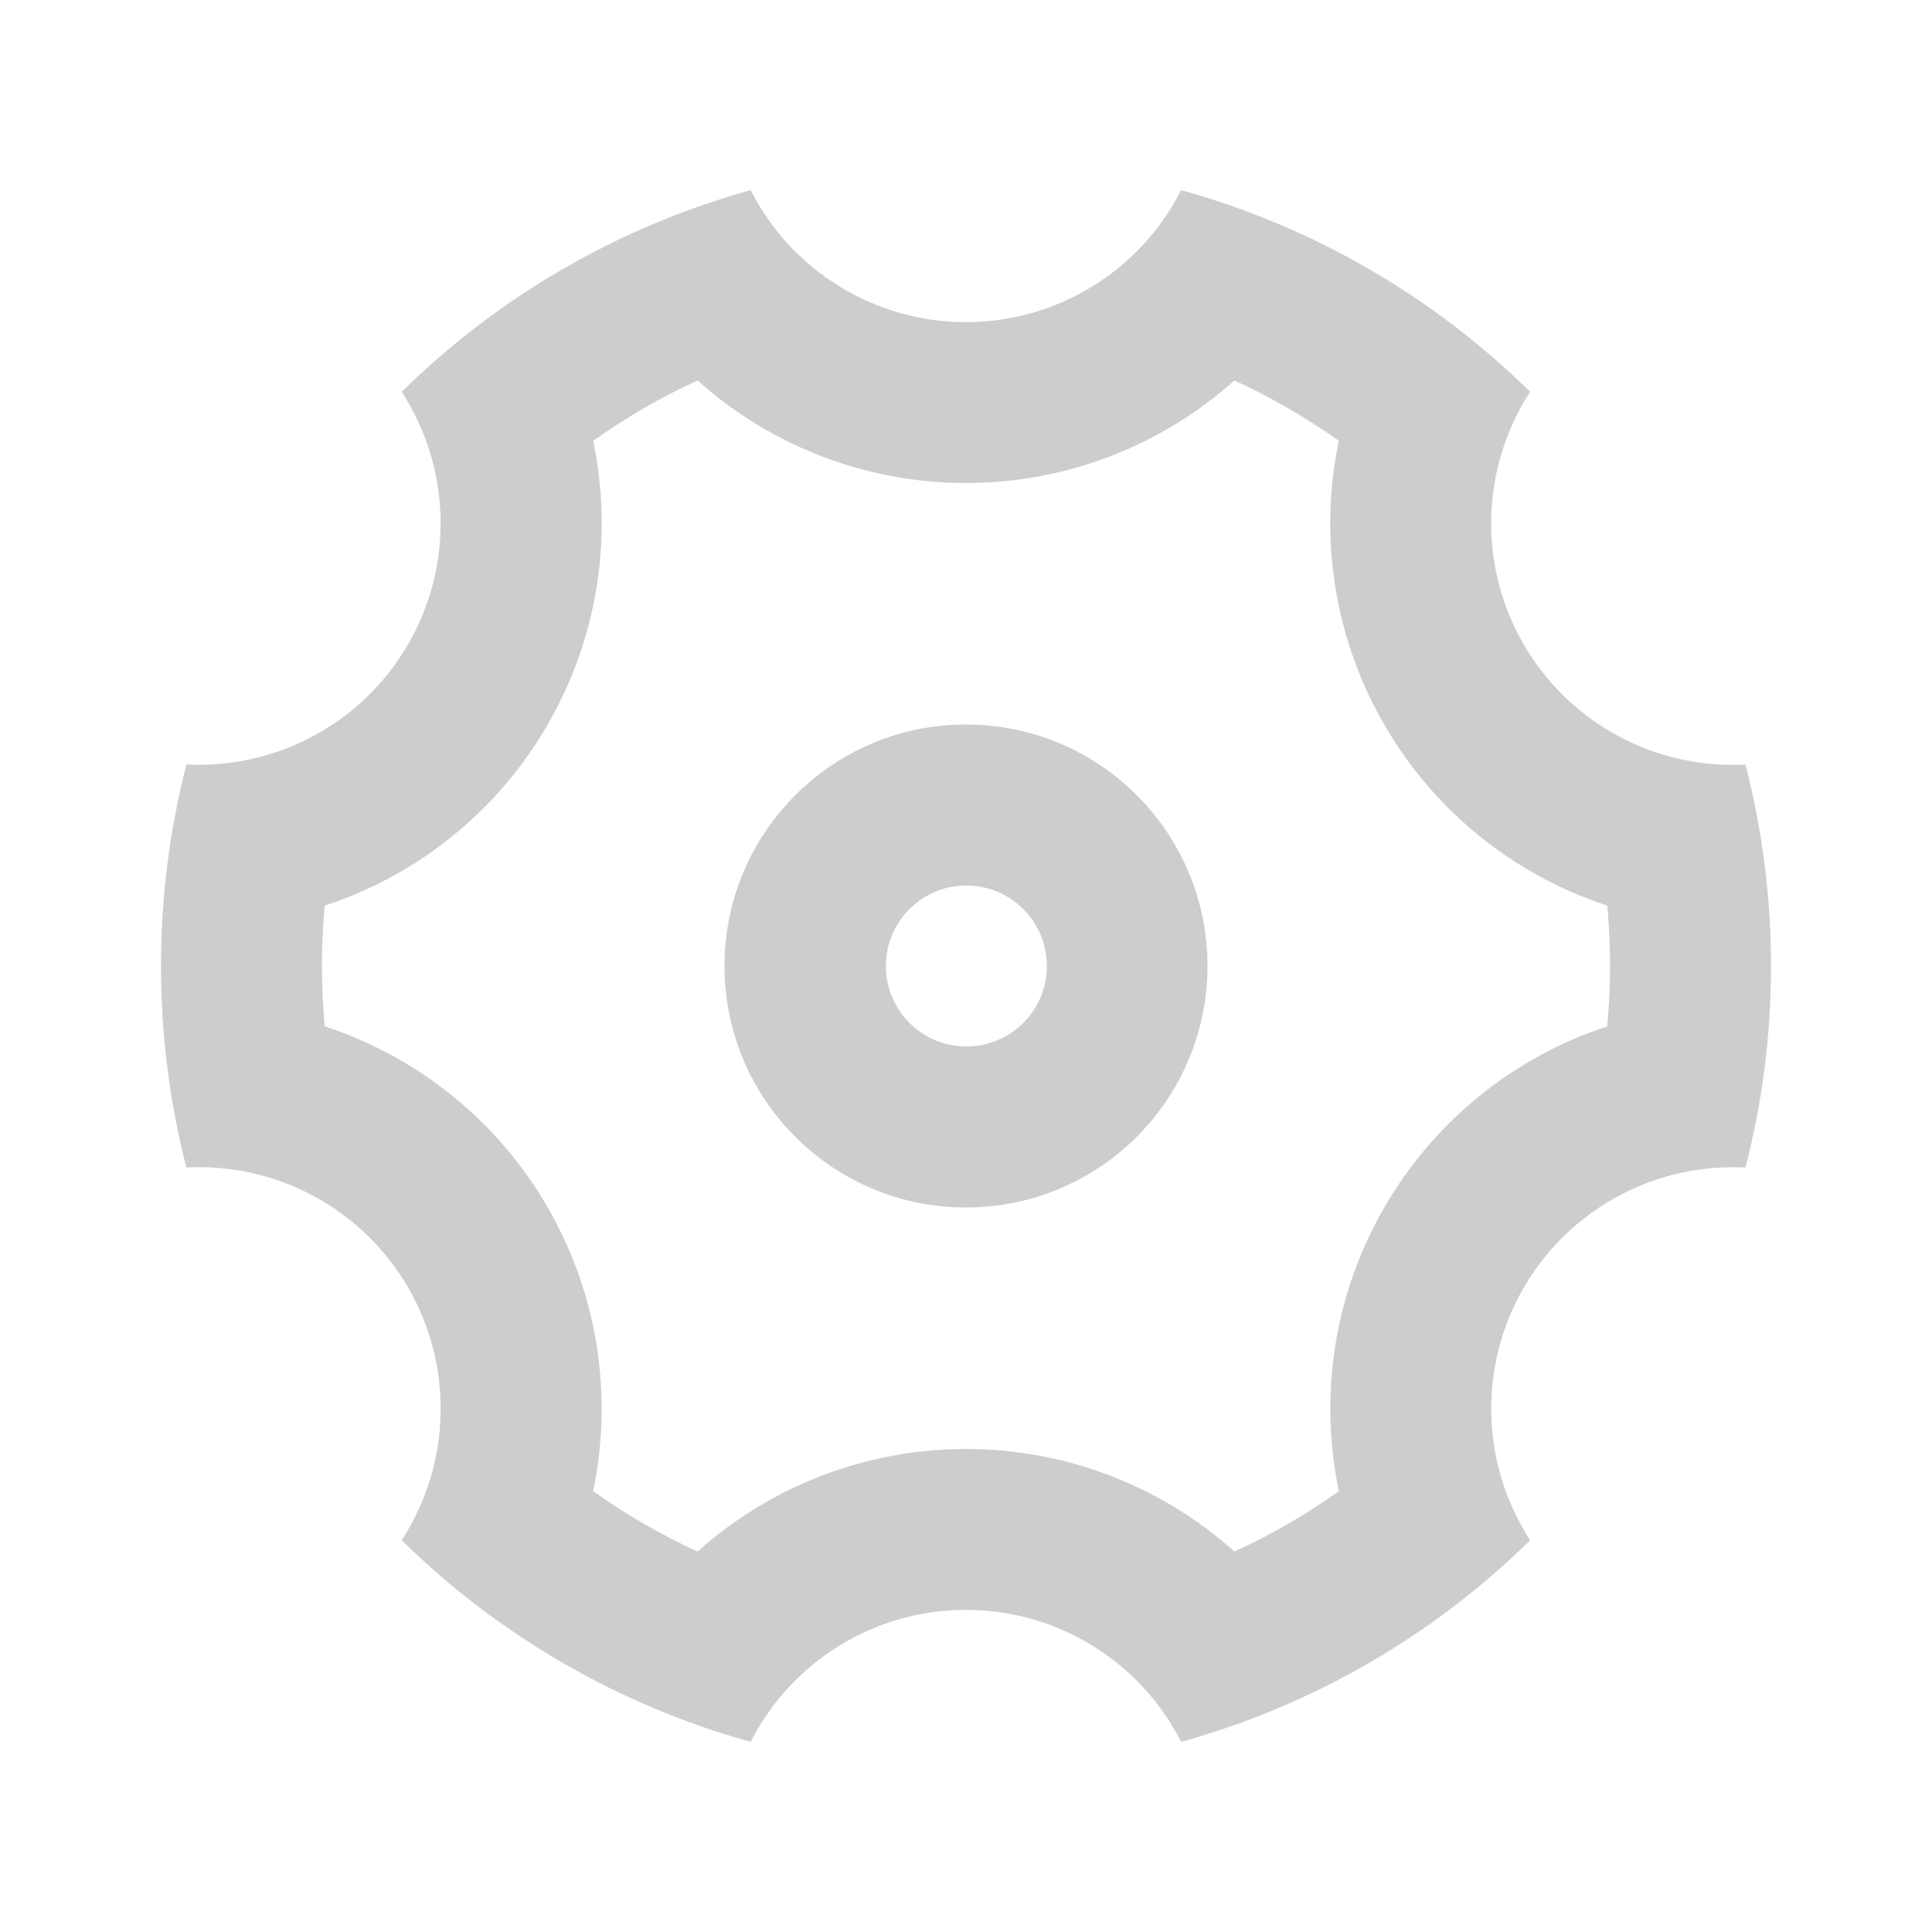
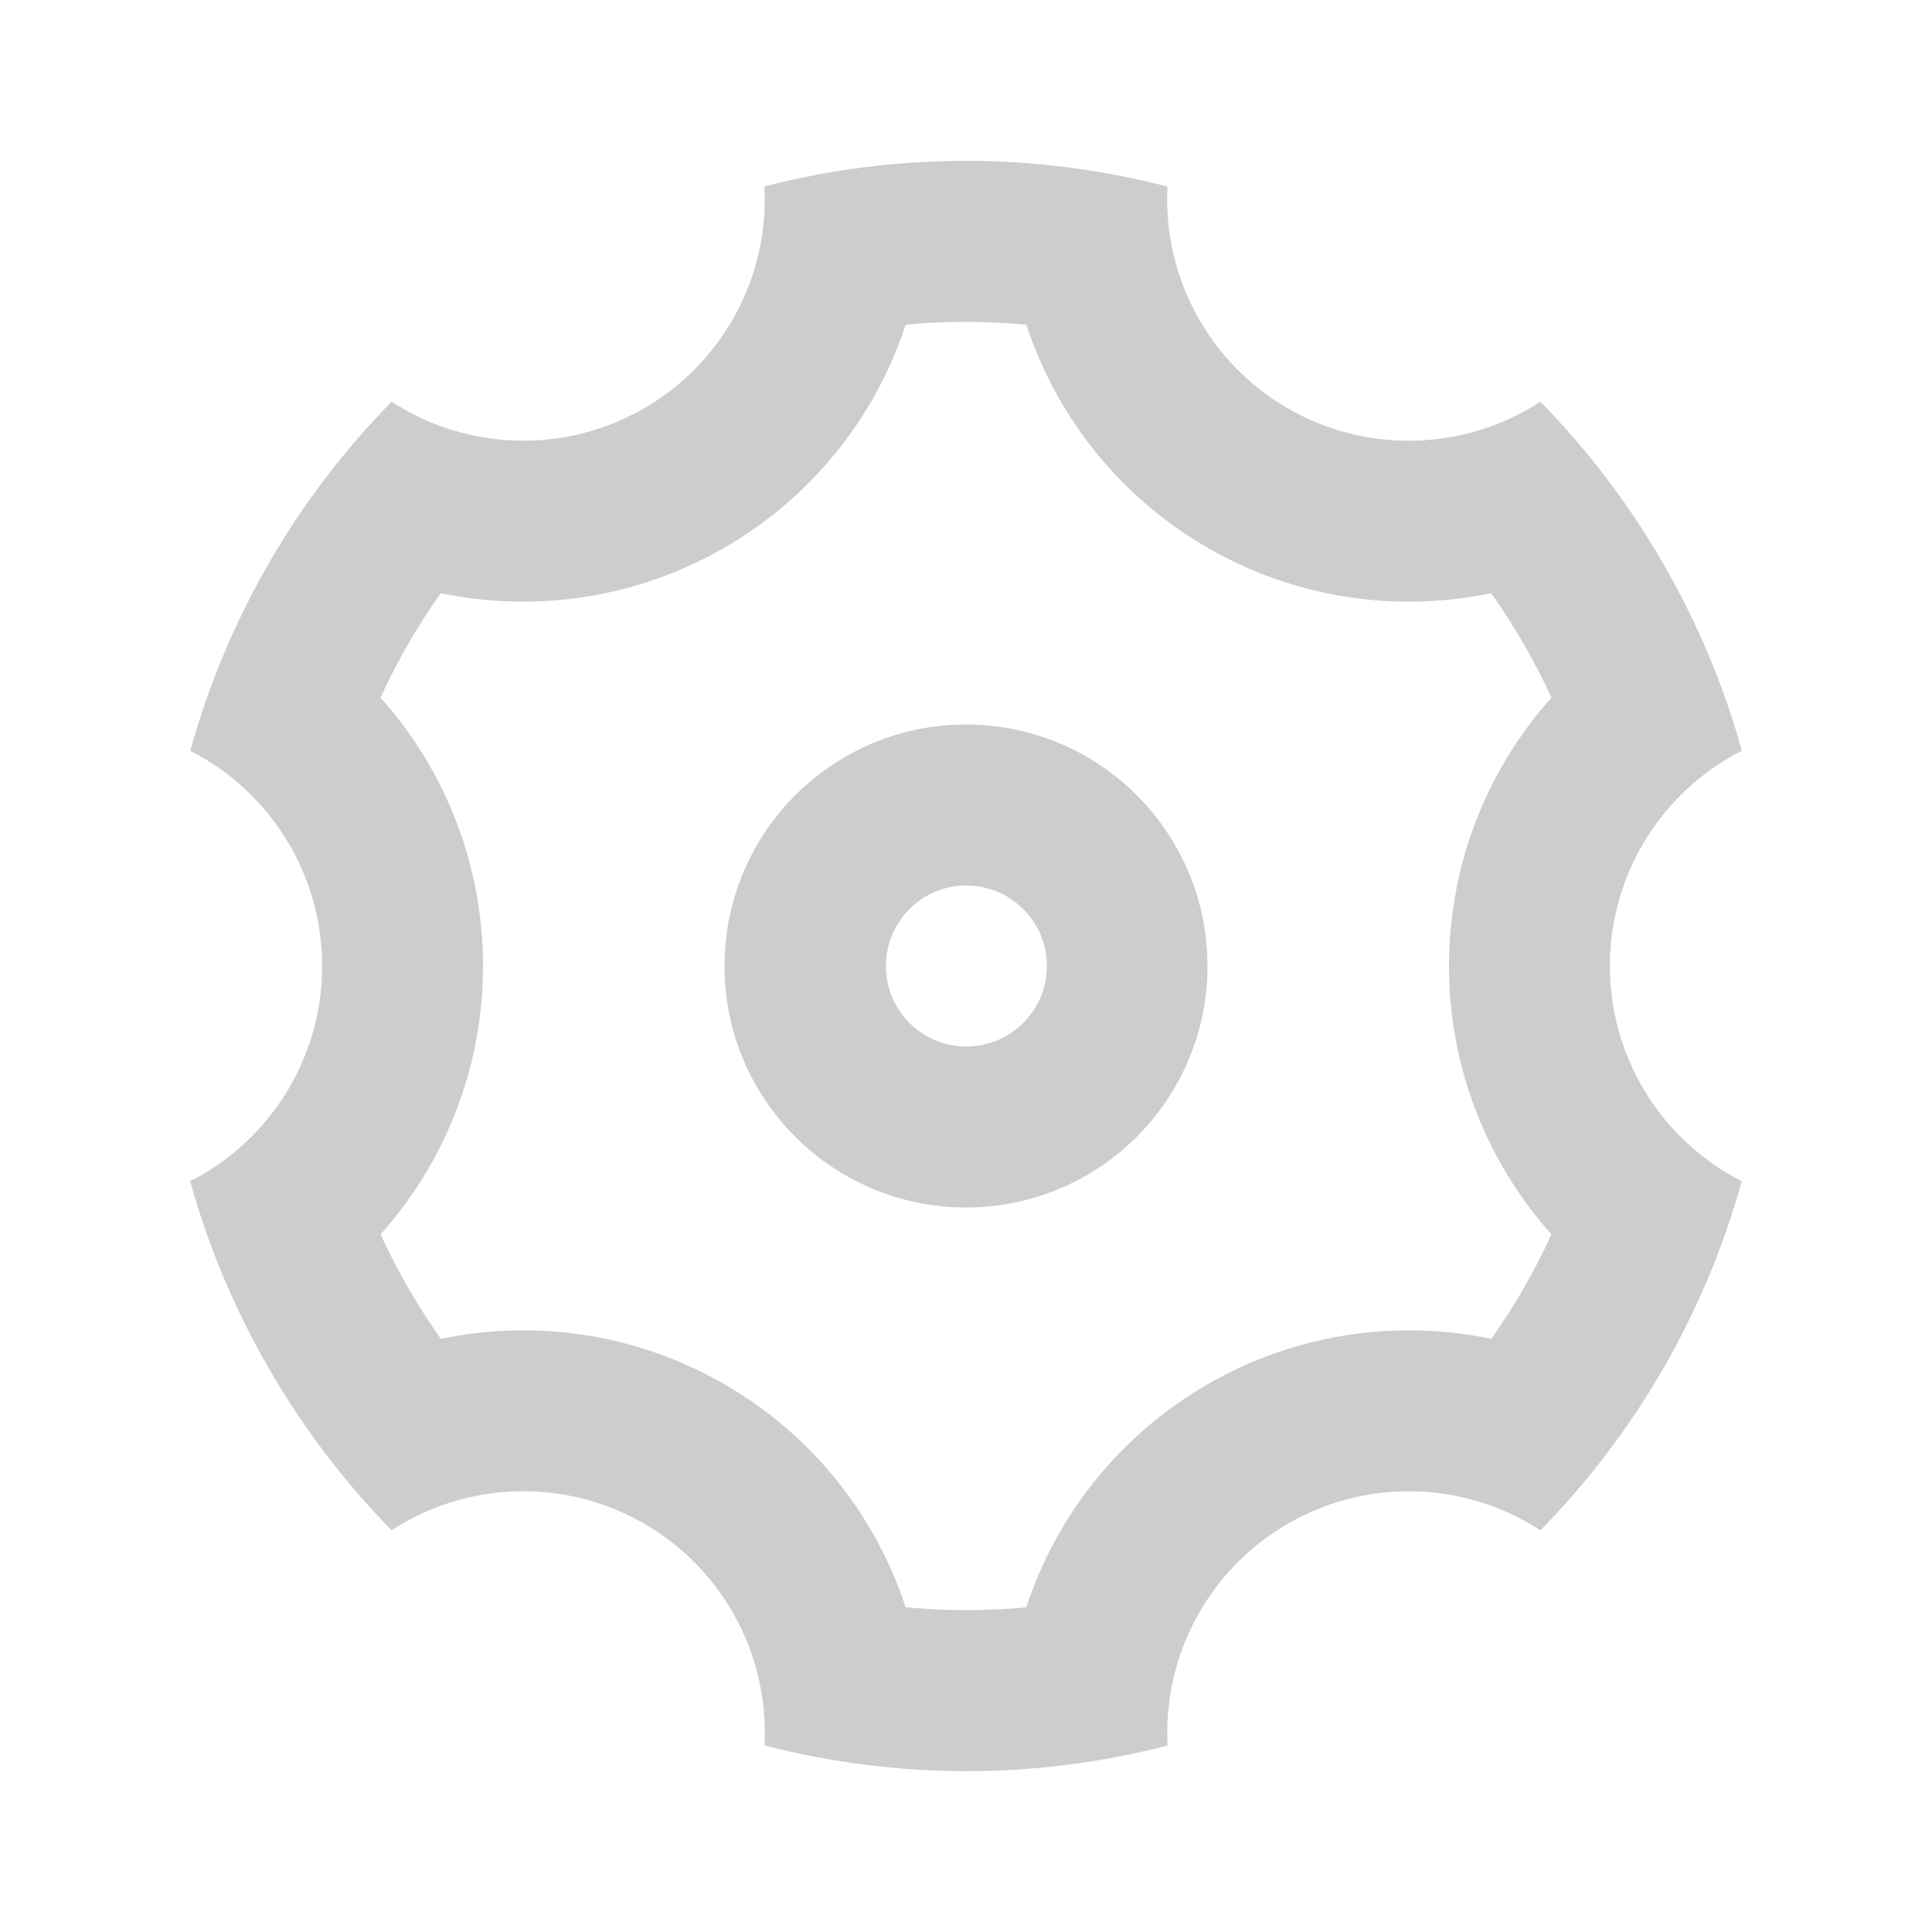
- <svg xmlns="http://www.w3.org/2000/svg" t="1677752494625" class="icon" viewBox="0 0 1024 1024" version="1.1" p-id="2424" width="200" height="200">
-   <path d="M85.333 512c0-36.907 4.693-72.661 13.483-106.837A128 128 0 0 0 212.907 207.659a426.24 426.24 0 0 1 184.96-106.88 128 128 0 0 0 228.181 0 426.24 426.24 0 0 1 184.96 106.88 128 128 0 0 0 114.133 197.547 428.203 428.203 0 0 1 0 213.632 128 128 0 0 0-114.133 197.504 426.24 426.24 0 0 1-184.96 106.88 128 128 0 0 0-228.181 0 426.24 426.24 0 0 1-184.96-106.88 128 128 0 0 0-114.133-197.547A429.056 429.056 0 0 1 85.333 512z m204.971 128c26.88 46.549 34.56 100.096 24.064 150.357 17.408 12.373 35.925 23.083 55.339 32A213.035 213.035 0 0 1 512 768c53.76 0 104.021 20.096 142.293 54.357 19.413-8.917 37.931-19.627 55.339-32A213.035 213.035 0 0 1 733.696 640a213.035 213.035 0 0 1 118.187-96 347.051 347.051 0 0 0 0-64A213.035 213.035 0 0 1 733.653 384a213.035 213.035 0 0 1-24.064-150.357 340.821 340.821 0 0 0-55.339-32A213.035 213.035 0 0 1 512 256a213.035 213.035 0 0 1-142.293-54.357 340.907 340.907 0 0 0-55.339 32A213.035 213.035 0 0 1 290.304 384a213.035 213.035 0 0 1-118.187 96 346.667 346.667 0 0 0 0 64A213.035 213.035 0 0 1 290.347 640h-0.043zM512 640a128 128 0 1 1 0-256 128 128 0 0 1 0 256z m0-85.333a42.667 42.667 0 1 0 0-85.333 42.667 42.667 0 0 0 0 85.333z" p-id="2425" fill="#cdcdcd" />
+ <svg xmlns="http://www.w3.org/2000/svg" t="1677816260060" class="icon" viewBox="0 0 1024 1024" version="1.1" p-id="2566" width="200" height="200">
+   <path d="M142.507 725.333a427.477 427.477 0 0 1-41.728-99.243 128 128 0 0 0 0.085-228.139A426.24 426.24 0 0 1 207.573 212.907a128 128 0 0 0 197.589-114.091 426.24 426.24 0 0 1 213.632 0.085 128 128 0 0 0 197.632 114.005A426.24 426.24 0 0 1 881.493 298.667c18.475 31.957 32.299 65.28 41.728 99.243a128 128 0 0 0-0.085 228.139 426.24 426.24 0 0 1-106.709 185.045 128 128 0 0 0-197.589 114.091 426.24 426.24 0 0 1-213.632-0.085 128 128 0 0 0-197.632-114.005A427.477 427.477 0 0 1 142.507 725.333z m241.493 8.363a213.035 213.035 0 0 1 96 118.187c21.291 2.005 42.667 2.048 63.957 0.043A213.035 213.035 0 0 1 640 733.739a213.035 213.035 0 0 1 150.4-24.107c12.373-17.408 23.04-35.968 31.915-55.381A213.035 213.035 0 0 1 768 512c0-53.76 20.053-103.979 54.315-142.251-8.96-19.413-19.627-37.973-32-55.381A213.035 213.035 0 0 1 640 290.304a213.035 213.035 0 0 1-96-118.187c-21.291-2.005-42.667-2.048-63.957-0.043A213.035 213.035 0 0 1 384 290.261a213.035 213.035 0 0 1-150.4 24.107 340.907 340.907 0 0 0-31.915 55.381A213.035 213.035 0 0 1 256 512a212.907 212.907 0 0 1-54.315 142.251c8.96 19.413 19.627 37.973 32 55.381A213.035 213.035 0 0 1 384 733.696zM512 640a128 128 0 1 1 0-256 128 128 0 0 1 0 256z m0-85.333a42.667 42.667 0 1 0 0-85.333 42.667 42.667 0 0 0 0 85.333z" p-id="2567" fill="#cdcdcd" />
</svg>
